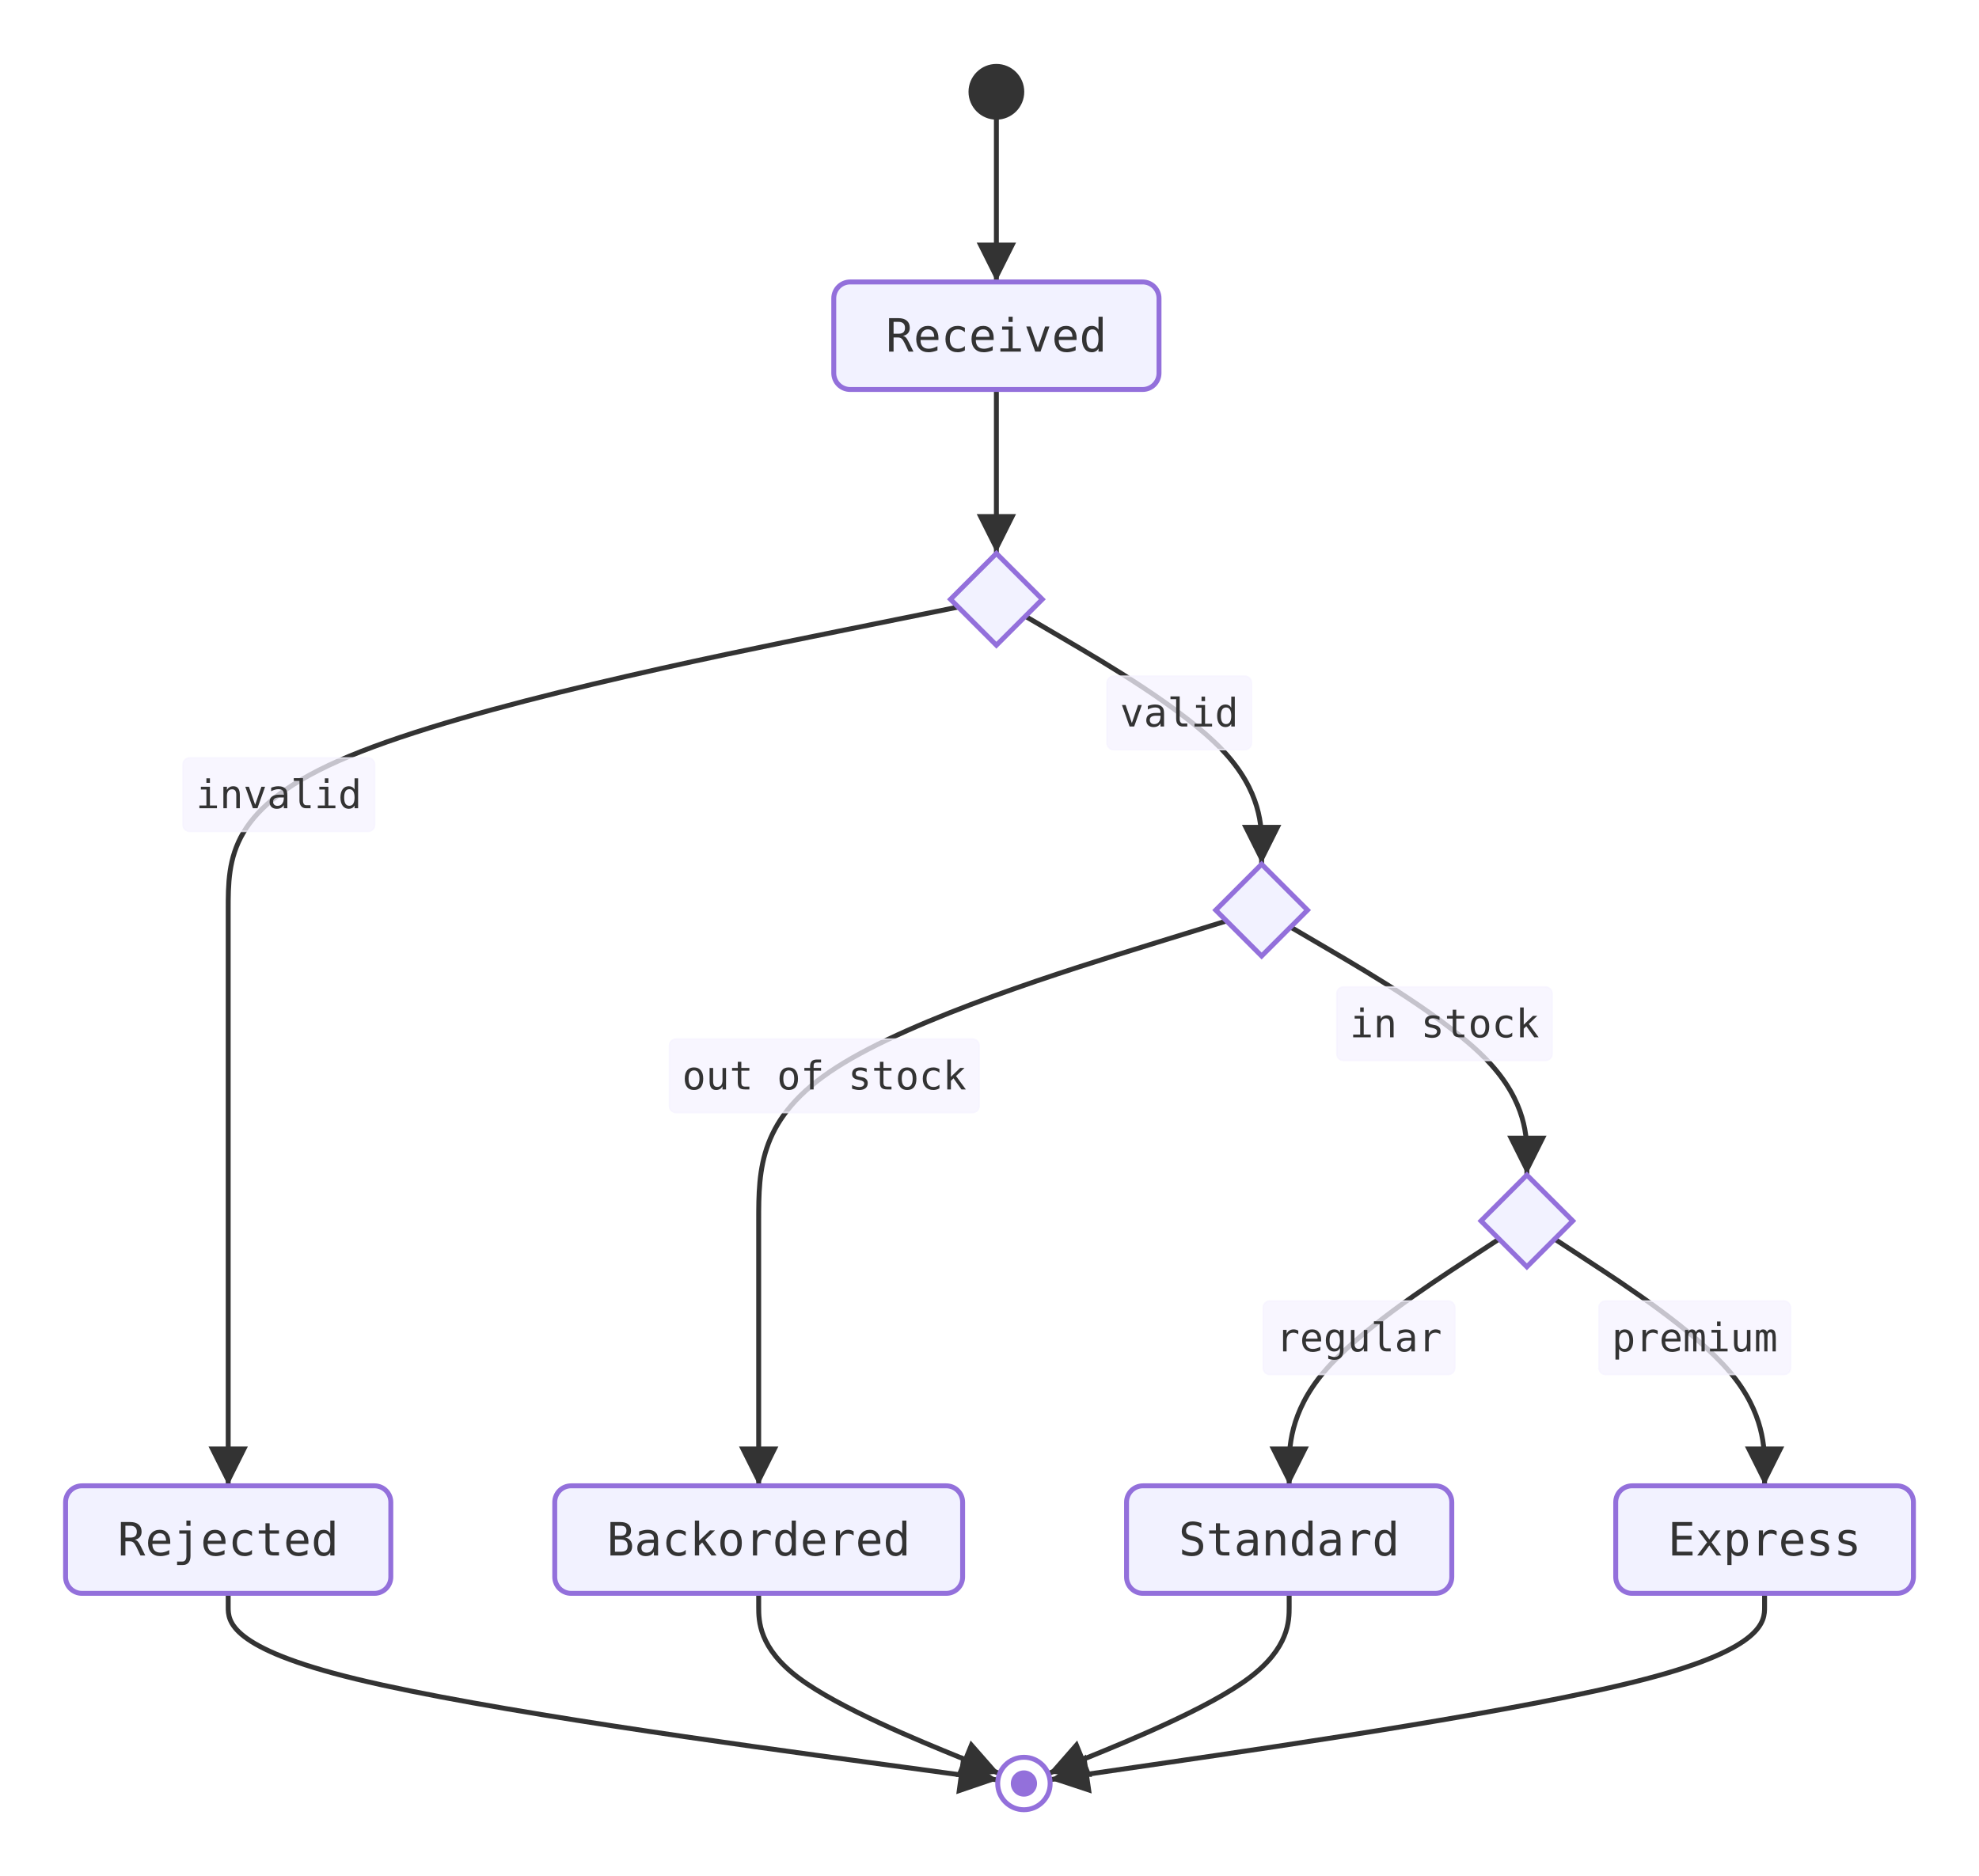
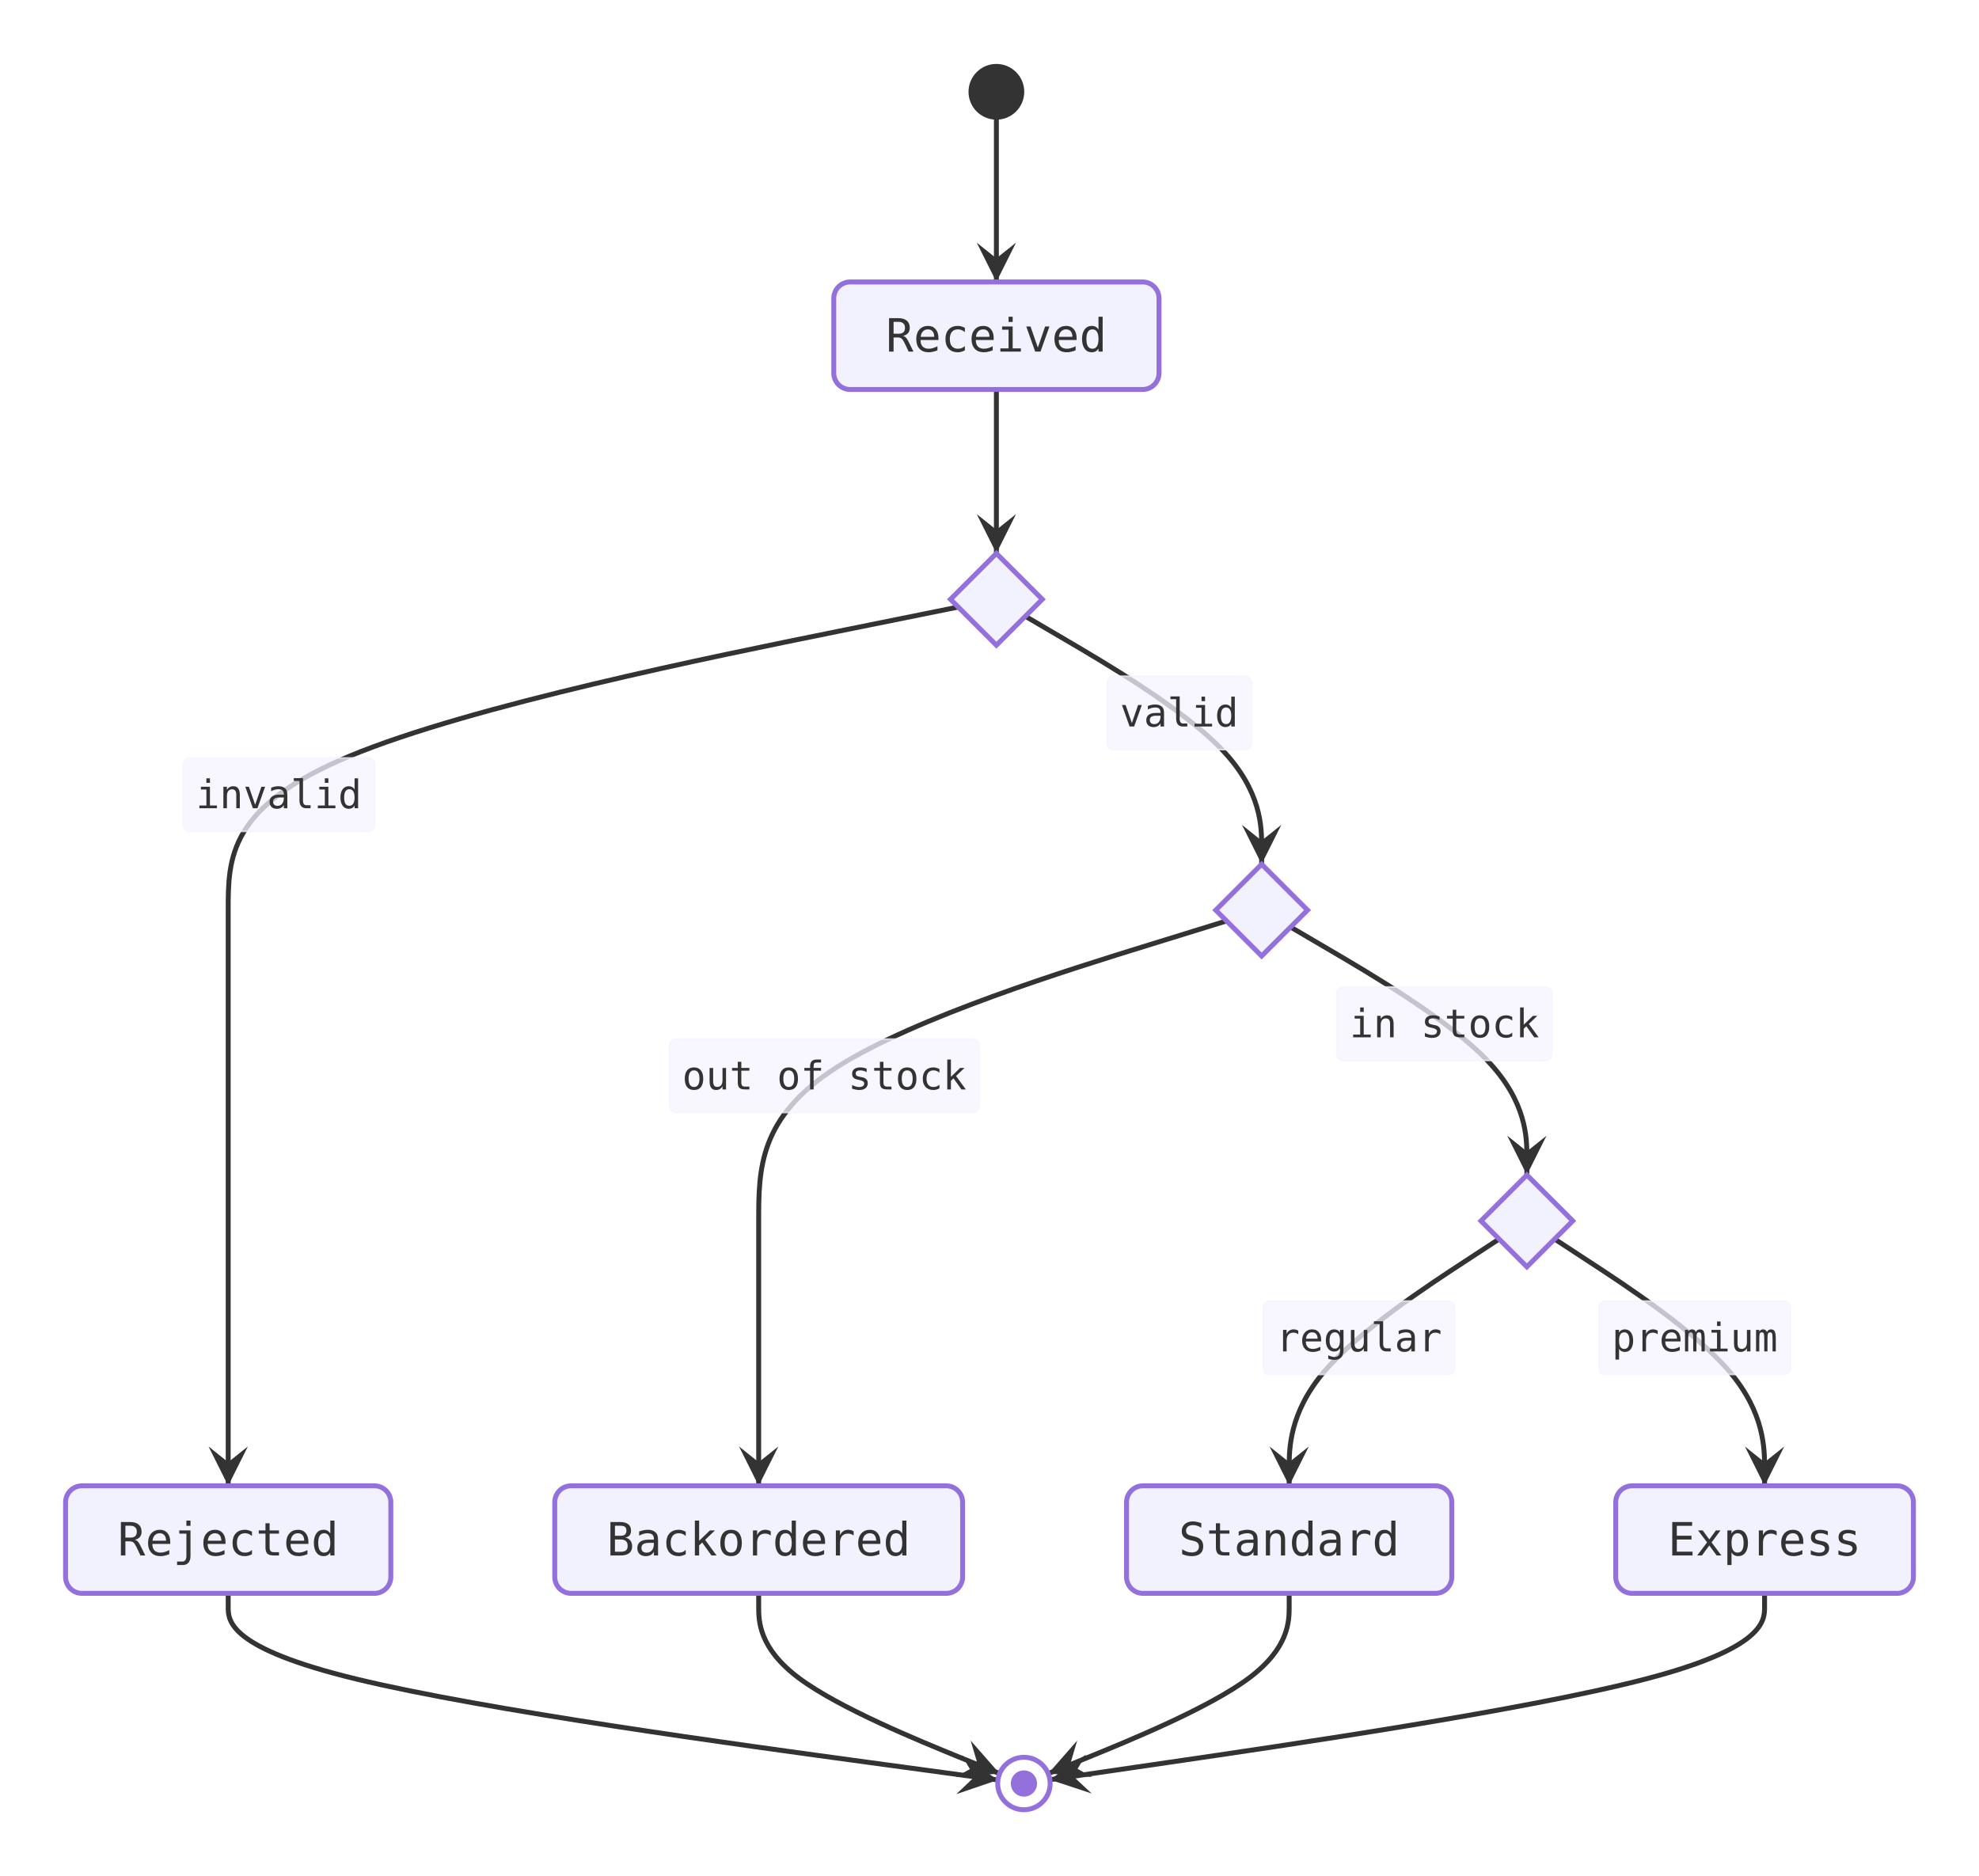
<svg xmlns="http://www.w3.org/2000/svg" viewBox="0 0 603.6 572" width="603.6" height="572">
  <defs>
    <marker id="arrow-point" viewBox="0 0 10 10" refX="10" refY="5" markerWidth="8" markerHeight="8" orient="auto-start-reverse">
-       <path d="M0 0 L10 5 L0 10 Z" fill="#333333" />
+       <path d="M10 5 L0 10 L4 5 L0 0 Z" fill="#333333" />
    </marker>
  </defs>
  <g transform="translate(20, 20)">
    <path d="M283.9 16 L283.9 20.17 C283.9 24.33 283.9 32.67 283.9 41 C283.9 49.33 283.9 57.67 283.9 61.83 L283.9 66" fill="none" stroke="#333333" stroke-width="1.5" marker-end="url(#arrow-point)" />
    <path d="M283.9 98.8 L283.9 102.97 C283.9 107.13 283.9 115.47 283.9 123.8 C283.9 132.13 283.9 140.47 283.9 144.63 L283.9 148.8" fill="none" stroke="#333333" stroke-width="1.5" marker-end="url(#arrow-point)" />
    <path d="M292.73 167.97 L304.74 175.01 C316.75 182.05 340.78 196.12 352.79 208.73 C364.8 221.33 364.8 232.47 364.8 238.03 L364.8 243.6" fill="none" stroke="#333333" stroke-width="1.5" marker-end="url(#arrow-point)" />
    <rect x="317.67" y="186.25" width="44" height="22.4" rx="2" ry="2" fill="#f5f3ffbf" stroke="#f5f3ffbf" stroke-width="0.5" />
    <text x="339.67" y="197.45" text-anchor="middle" dominant-baseline="central" font-size="12px" font-family="'Intel One Mono', 'SF Mono', 'Cascadia Code', 'JetBrains Mono', 'Fira Code', 'Consolas', 'Menlo', monospace" fill="#333333">valid</text>
    <path d="M272.26 165.16 L235.15 172.66 C198.04 180.17 123.82 195.19 86.71 210.59 C49.6 226 49.6 241.8 49.6 257.6 C49.6 273.4 49.6 289.2 49.6 305 C49.6 320.8 49.6 336.6 49.6 352.4 C49.6 368.2 49.6 384 49.6 397.47 C49.6 410.93 49.6 422.07 49.6 427.63 L49.6 433.2" fill="none" stroke="#333333" stroke-width="1.5" marker-end="url(#arrow-point)" />
    <rect x="35.85" y="211.18" width="58.4" height="22.4" rx="2" ry="2" fill="#f5f3ffbf" stroke="#f5f3ffbf" stroke-width="0.5" />
    <text x="65.05" y="222.38" text-anchor="middle" dominant-baseline="central" font-size="12px" font-family="'Intel One Mono', 'SF Mono', 'Cascadia Code', 'JetBrains Mono', 'Fira Code', 'Consolas', 'Menlo', monospace" fill="#333333">invalid</text>
    <path d="M373.63 262.77 L385.64 269.81 C397.65 276.85 421.68 290.92 433.69 303.53 C445.7 316.13 445.7 327.27 445.7 332.83 L445.7 338.4" fill="none" stroke="#333333" stroke-width="1.5" marker-end="url(#arrow-point)" />
    <rect x="387.77" y="281.05" width="65.6" height="22.4" rx="2" ry="2" fill="#f5f3ffbf" stroke="#f5f3ffbf" stroke-width="0.5" />
    <text x="420.57" y="292.25" text-anchor="middle" dominant-baseline="central" font-size="12px" font-family="'Intel One Mono', 'SF Mono', 'Cascadia Code', 'JetBrains Mono', 'Fira Code', 'Consolas', 'Menlo', monospace" fill="#333333">in stock</text>
    <path d="M354.1 260.9 L330.32 268.25 C306.54 275.6 258.97 290.3 235.18 305.55 C211.4 320.8 211.4 336.6 211.4 352.4 C211.4 368.2 211.4 384 211.4 397.47 C211.4 410.93 211.4 422.07 211.4 427.63 L211.4 433.2" fill="none" stroke="#333333" stroke-width="1.5" marker-end="url(#arrow-point)" />
    <rect x="184.21" y="296.94" width="94.4" height="22.4" rx="2" ry="2" fill="#f5f3ffbf" stroke="#f5f3ffbf" stroke-width="0.5" />
    <text x="231.41" y="308.14" text-anchor="middle" dominant-baseline="central" font-size="12px" font-family="'Intel One Mono', 'SF Mono', 'Cascadia Code', 'JetBrains Mono', 'Fira Code', 'Consolas', 'Menlo', monospace" fill="#333333">out of stock</text>
    <path d="M454.17 357.93 L464.84 364.91 C475.51 371.89 496.86 385.84 507.53 398.39 C518.2 410.93 518.2 422.07 518.2 427.63 L518.2 433.2" fill="none" stroke="#333333" stroke-width="1.5" marker-end="url(#arrow-point)" />
    <rect x="467.7" y="376.84" width="58.4" height="22.4" rx="2" ry="2" fill="#f5f3ffbf" stroke="#f5f3ffbf" stroke-width="0.5" />
    <text x="496.9" y="388.04" text-anchor="middle" dominant-baseline="central" font-size="12px" font-family="'Intel One Mono', 'SF Mono', 'Cascadia Code', 'JetBrains Mono', 'Fira Code', 'Consolas', 'Menlo', monospace" fill="#333333">premium</text>
    <path d="M437.23 357.93 L426.56 364.91 C415.89 371.89 394.54 385.84 383.87 398.39 C373.2 410.93 373.2 422.07 373.2 427.63 L373.2 433.2" fill="none" stroke="#333333" stroke-width="1.5" marker-end="url(#arrow-point)" />
    <rect x="365.3" y="376.84" width="58.4" height="22.4" rx="2" ry="2" fill="#f5f3ffbf" stroke="#f5f3ffbf" stroke-width="0.5" />
    <text x="394.5" y="388.04" text-anchor="middle" dominant-baseline="central" font-size="12px" font-family="'Intel One Mono', 'SF Mono', 'Cascadia Code', 'JetBrains Mono', 'Fira Code', 'Consolas', 'Menlo', monospace" fill="#333333">regular</text>
    <path d="M518.2 466 L518.2 470.17 C518.2 474.33 518.2 482.67 481.87 492.14 C445.54 501.61 372.88 512.23 336.55 517.54 L300.22 522.84" fill="none" stroke="#333333" stroke-width="1.5" marker-end="url(#arrow-point)" />
    <path d="M373.2 466 L373.2 470.17 C373.2 474.33 373.2 482.67 360.95 491.83 C348.7 500.99 324.2 510.99 311.96 515.98 L299.71 520.98" fill="none" stroke="#333333" stroke-width="1.5" marker-end="url(#arrow-point)" />
    <path d="M49.6 466 L49.6 470.17 C49.6 474.33 49.6 482.67 88.73 492.15 C127.86 501.64 206.12 512.28 245.24 517.6 L284.37 522.92" fill="none" stroke="#333333" stroke-width="1.5" marker-end="url(#arrow-point)" />
    <path d="M211.4 466 L211.4 470.17 C211.4 474.33 211.4 482.67 223.65 491.83 C235.9 500.99 260.4 510.99 272.64 515.98 L284.89 520.98" fill="none" stroke="#333333" stroke-width="1.5" marker-end="url(#arrow-point)" />
    <rect x="149.2" y="433.2" width="124.4" height="32.8" rx="5" ry="5" fill="#ececffb2" stroke="#9370db" stroke-width="1.5" />
    <text x="211.4" y="449.6" text-anchor="middle" dominant-baseline="central" font-size="14px" font-family="'Intel One Mono', 'SF Mono', 'Cascadia Code', 'JetBrains Mono', 'Fira Code', 'Consolas', 'Menlo', monospace" fill="#333333">Backordered</text>
    <rect x="472.8" y="433.2" width="90.8" height="32.8" rx="5" ry="5" fill="#ececffb2" stroke="#9370db" stroke-width="1.5" />
    <text x="518.2" y="449.6" text-anchor="middle" dominant-baseline="central" font-size="14px" font-family="'Intel One Mono', 'SF Mono', 'Cascadia Code', 'JetBrains Mono', 'Fira Code', 'Consolas', 'Menlo', monospace" fill="#333333">Express</text>
    <rect x="234.3" y="66" width="99.2" height="32.8" rx="5" ry="5" fill="#ececffb2" stroke="#9370db" stroke-width="1.5" />
    <text x="283.9" y="82.4" text-anchor="middle" dominant-baseline="central" font-size="14px" font-family="'Intel One Mono', 'SF Mono', 'Cascadia Code', 'JetBrains Mono', 'Fira Code', 'Consolas', 'Menlo', monospace" fill="#333333">Received</text>
    <rect x="0" y="433.2" width="99.2" height="32.8" rx="5" ry="5" fill="#ececffb2" stroke="#9370db" stroke-width="1.5" />
    <text x="49.6" y="449.6" text-anchor="middle" dominant-baseline="central" font-size="14px" font-family="'Intel One Mono', 'SF Mono', 'Cascadia Code', 'JetBrains Mono', 'Fira Code', 'Consolas', 'Menlo', monospace" fill="#333333">Rejected</text>
    <rect x="323.6" y="433.2" width="99.2" height="32.8" rx="5" ry="5" fill="#ececffb2" stroke="#9370db" stroke-width="1.5" />
    <text x="373.2" y="449.6" text-anchor="middle" dominant-baseline="central" font-size="14px" font-family="'Intel One Mono', 'SF Mono', 'Cascadia Code', 'JetBrains Mono', 'Fira Code', 'Consolas', 'Menlo', monospace" fill="#333333">Standard</text>
    <circle cx="292.3" cy="524" r="8" fill="none" stroke="#9370db" stroke-width="1.5" />
    <circle cx="292.3" cy="524" r="4" fill="#9370db" />
    <circle cx="283.9" cy="8" r="8" fill="#333333" stroke="#333333" />
    <polygon points="364.8,243.6 378.8,257.6 364.8,271.6 350.8,257.6" fill="#ececffb2" stroke="#9370db" stroke-width="1.5" />
    <polygon points="445.7,338.4 459.7,352.4 445.7,366.4 431.7,352.4" fill="#ececffb2" stroke="#9370db" stroke-width="1.5" />
    <polygon points="283.9,148.8 297.9,162.8 283.9,176.8 269.9,162.8" fill="#ececffb2" stroke="#9370db" stroke-width="1.5" />
  </g>
</svg>
